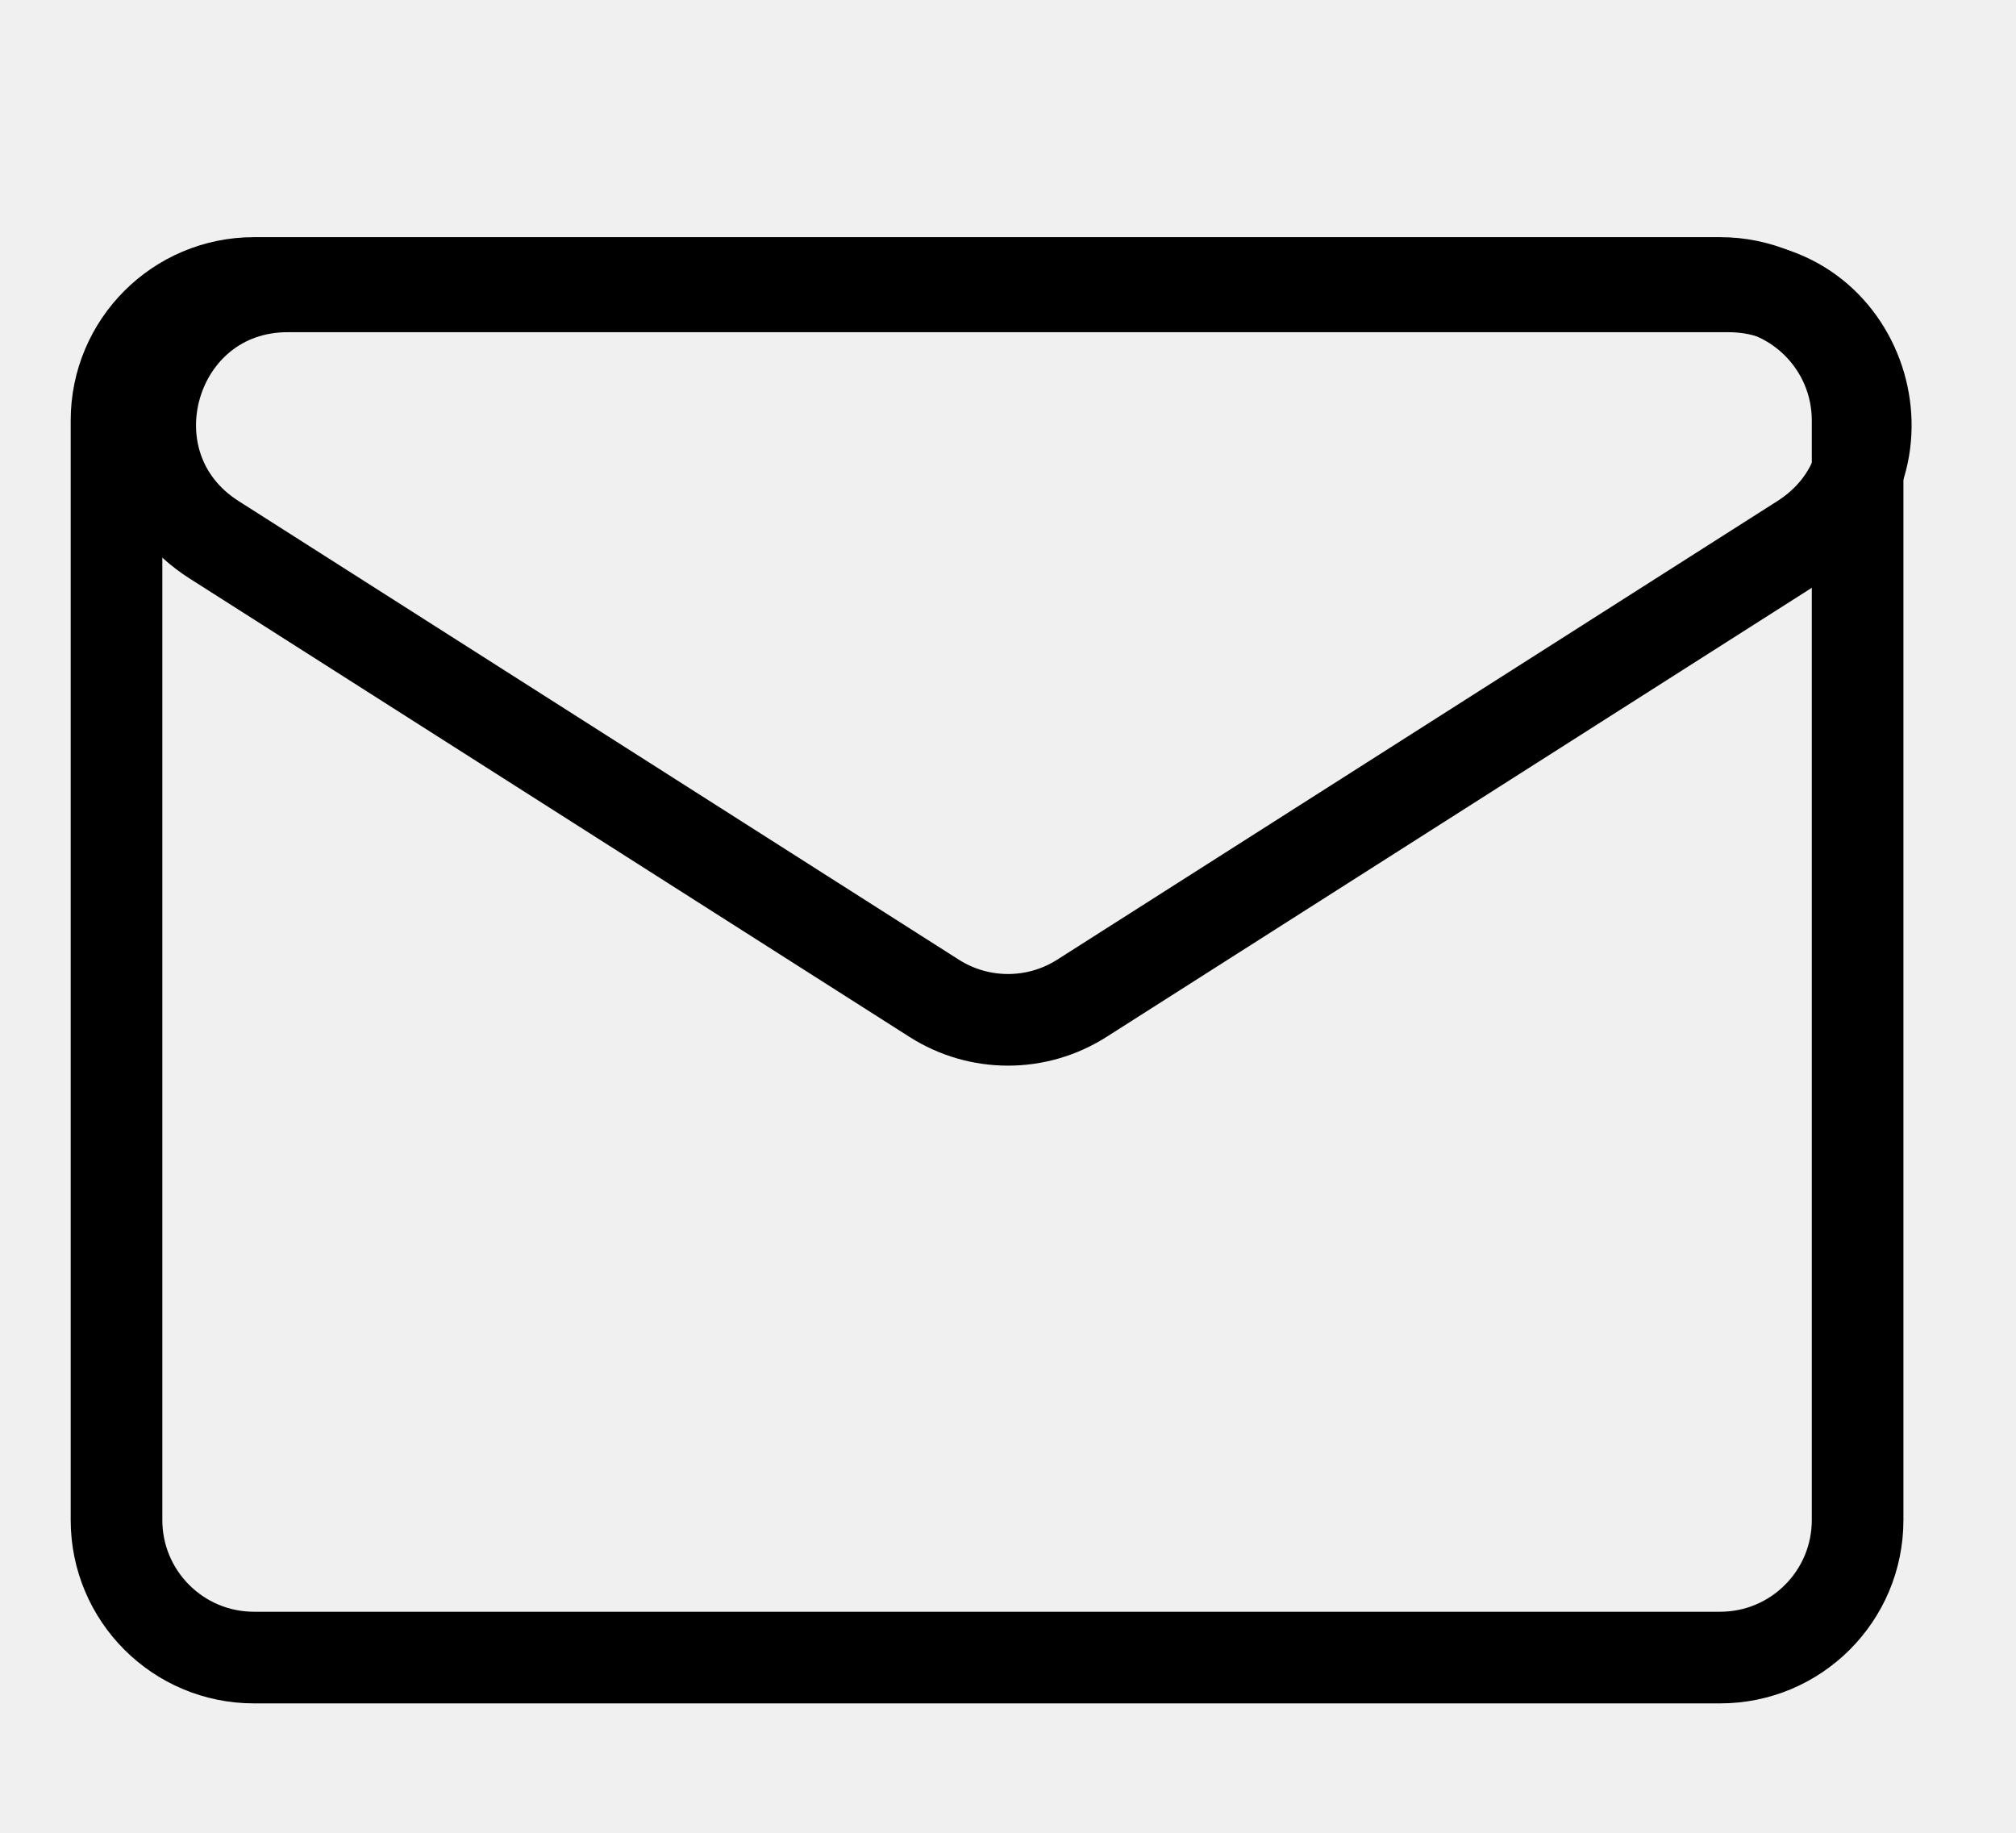
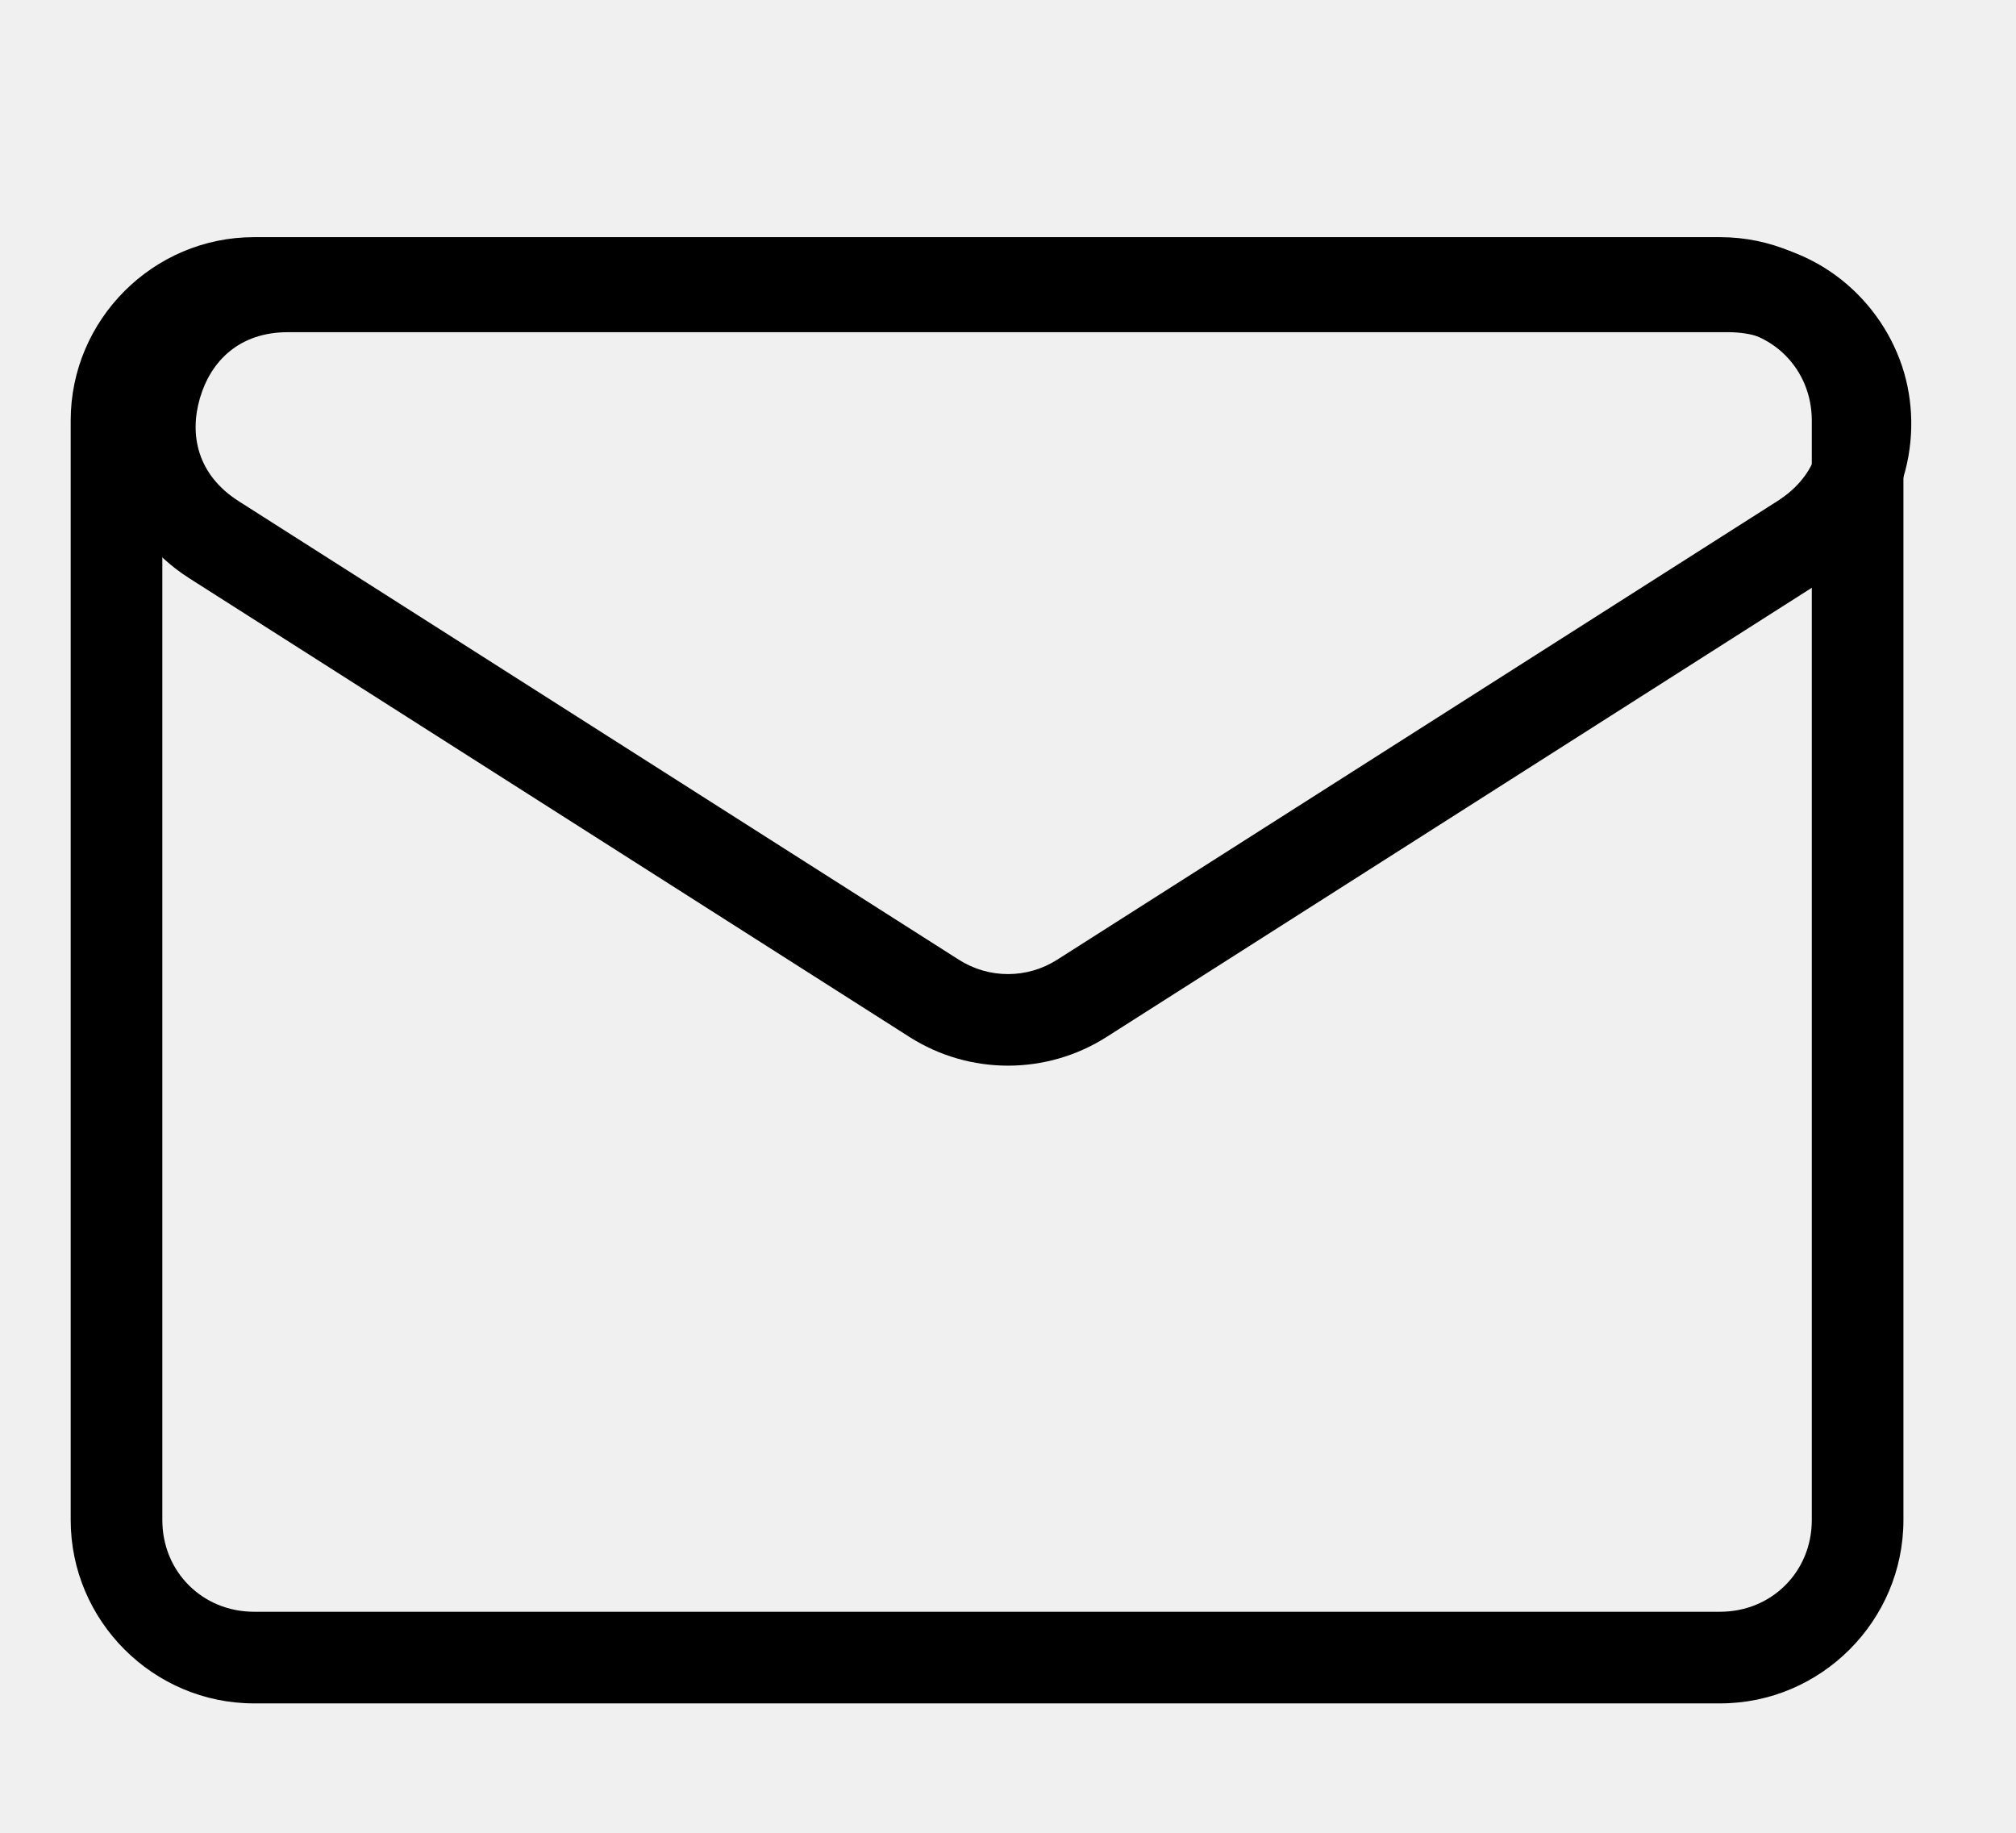
- <svg xmlns="http://www.w3.org/2000/svg" width="44" height="40" viewBox="0 0 44 40" fill="none">
-   <g clip-path="url(#clip0_1_1238)">
-     <g clip-path="url(#clip1_1_1238)">
-       <rect x="2.543" y="6.176" width="38" height="30" rx="3" stroke="black" stroke-width="2" />
-       <path d="M23.611 21.788C22.628 22.414 21.372 22.414 20.389 21.788L4.672 11.78C2.141 10.169 3.283 6.25 6.284 6.25L37.716 6.25C40.717 6.25 41.859 10.169 39.328 11.78L23.611 21.788Z" stroke="black" stroke-width="2" />
+ <svg xmlns="http://www.w3.org/2000/svg" width="44" height="40" viewBox="0 0 44 40" fill="none" version="1.1" id="svg3">
+   <g clip-path="url(#clip0_1_1238)" id="g2">
+     <g clip-path="url(#clip1_1_1238)" id="g1">
+       <path style="color:#000000;fill:#000000;-inkscape-stroke:none" d="m 5.543,5.176 c -2.199,0 -4,1.801 -4,4 V 33.176 c 0,2.199 1.801,4 4,4 H 37.543 c 2.199,0 4,-1.801 4,-4 V 9.176 c 0,-2.199 -1.801,-4 -4,-4 z m 0,2 H 37.543 c 1.125,0 2,0.875 2,2 V 33.176 c 0,1.125 -0.875,2 -2,2 H 5.543 c -1.125,0 -2,-0.875 -2,-2 V 9.176 c 0,-1.125 0.875,-2 2,-2 z" id="rect1" />
+       <path style="color:#000000;fill:#000000;-inkscape-stroke:none" d="M 6.283,5.25 C 4.347,5.25 2.897,6.575 2.443,8.131 1.99,9.687 2.502,11.583 4.135,12.623 L 19.852,22.633 c 1.309,0.833 2.988,0.833 4.297,0 L 39.865,12.623 C 41.498,11.583 42.01,9.687 41.557,8.131 41.103,6.575 39.652,5.25 37.717,5.25 Z m 0,2 H 37.717 c 1.065,0 1.685,0.635 1.92,1.441 0.235,0.806 0.053,1.674 -0.846,2.246 L 23.074,20.945 c -0.657,0.419 -1.491,0.419 -2.148,0 L 5.209,10.938 C 4.311,10.365 4.128,9.498 4.363,8.691 4.598,7.885 5.218,7.25 6.283,7.25 Z" id="path1" />
    </g>
  </g>
-   <defs>
+   <defs id="defs3">
    <clipPath id="clip0_1_1238">
-       <rect width="44" height="40" fill="white" />
+       <rect width="44" height="40" fill="white" id="rect2" />
    </clipPath>
    <clipPath id="clip1_1_1238">
-       <rect width="64" height="39" fill="white" transform="translate(-15 1)" />
+       <rect width="64" height="39" fill="white" transform="translate(-15 1)" id="rect3" />
    </clipPath>
  </defs>
</svg>
